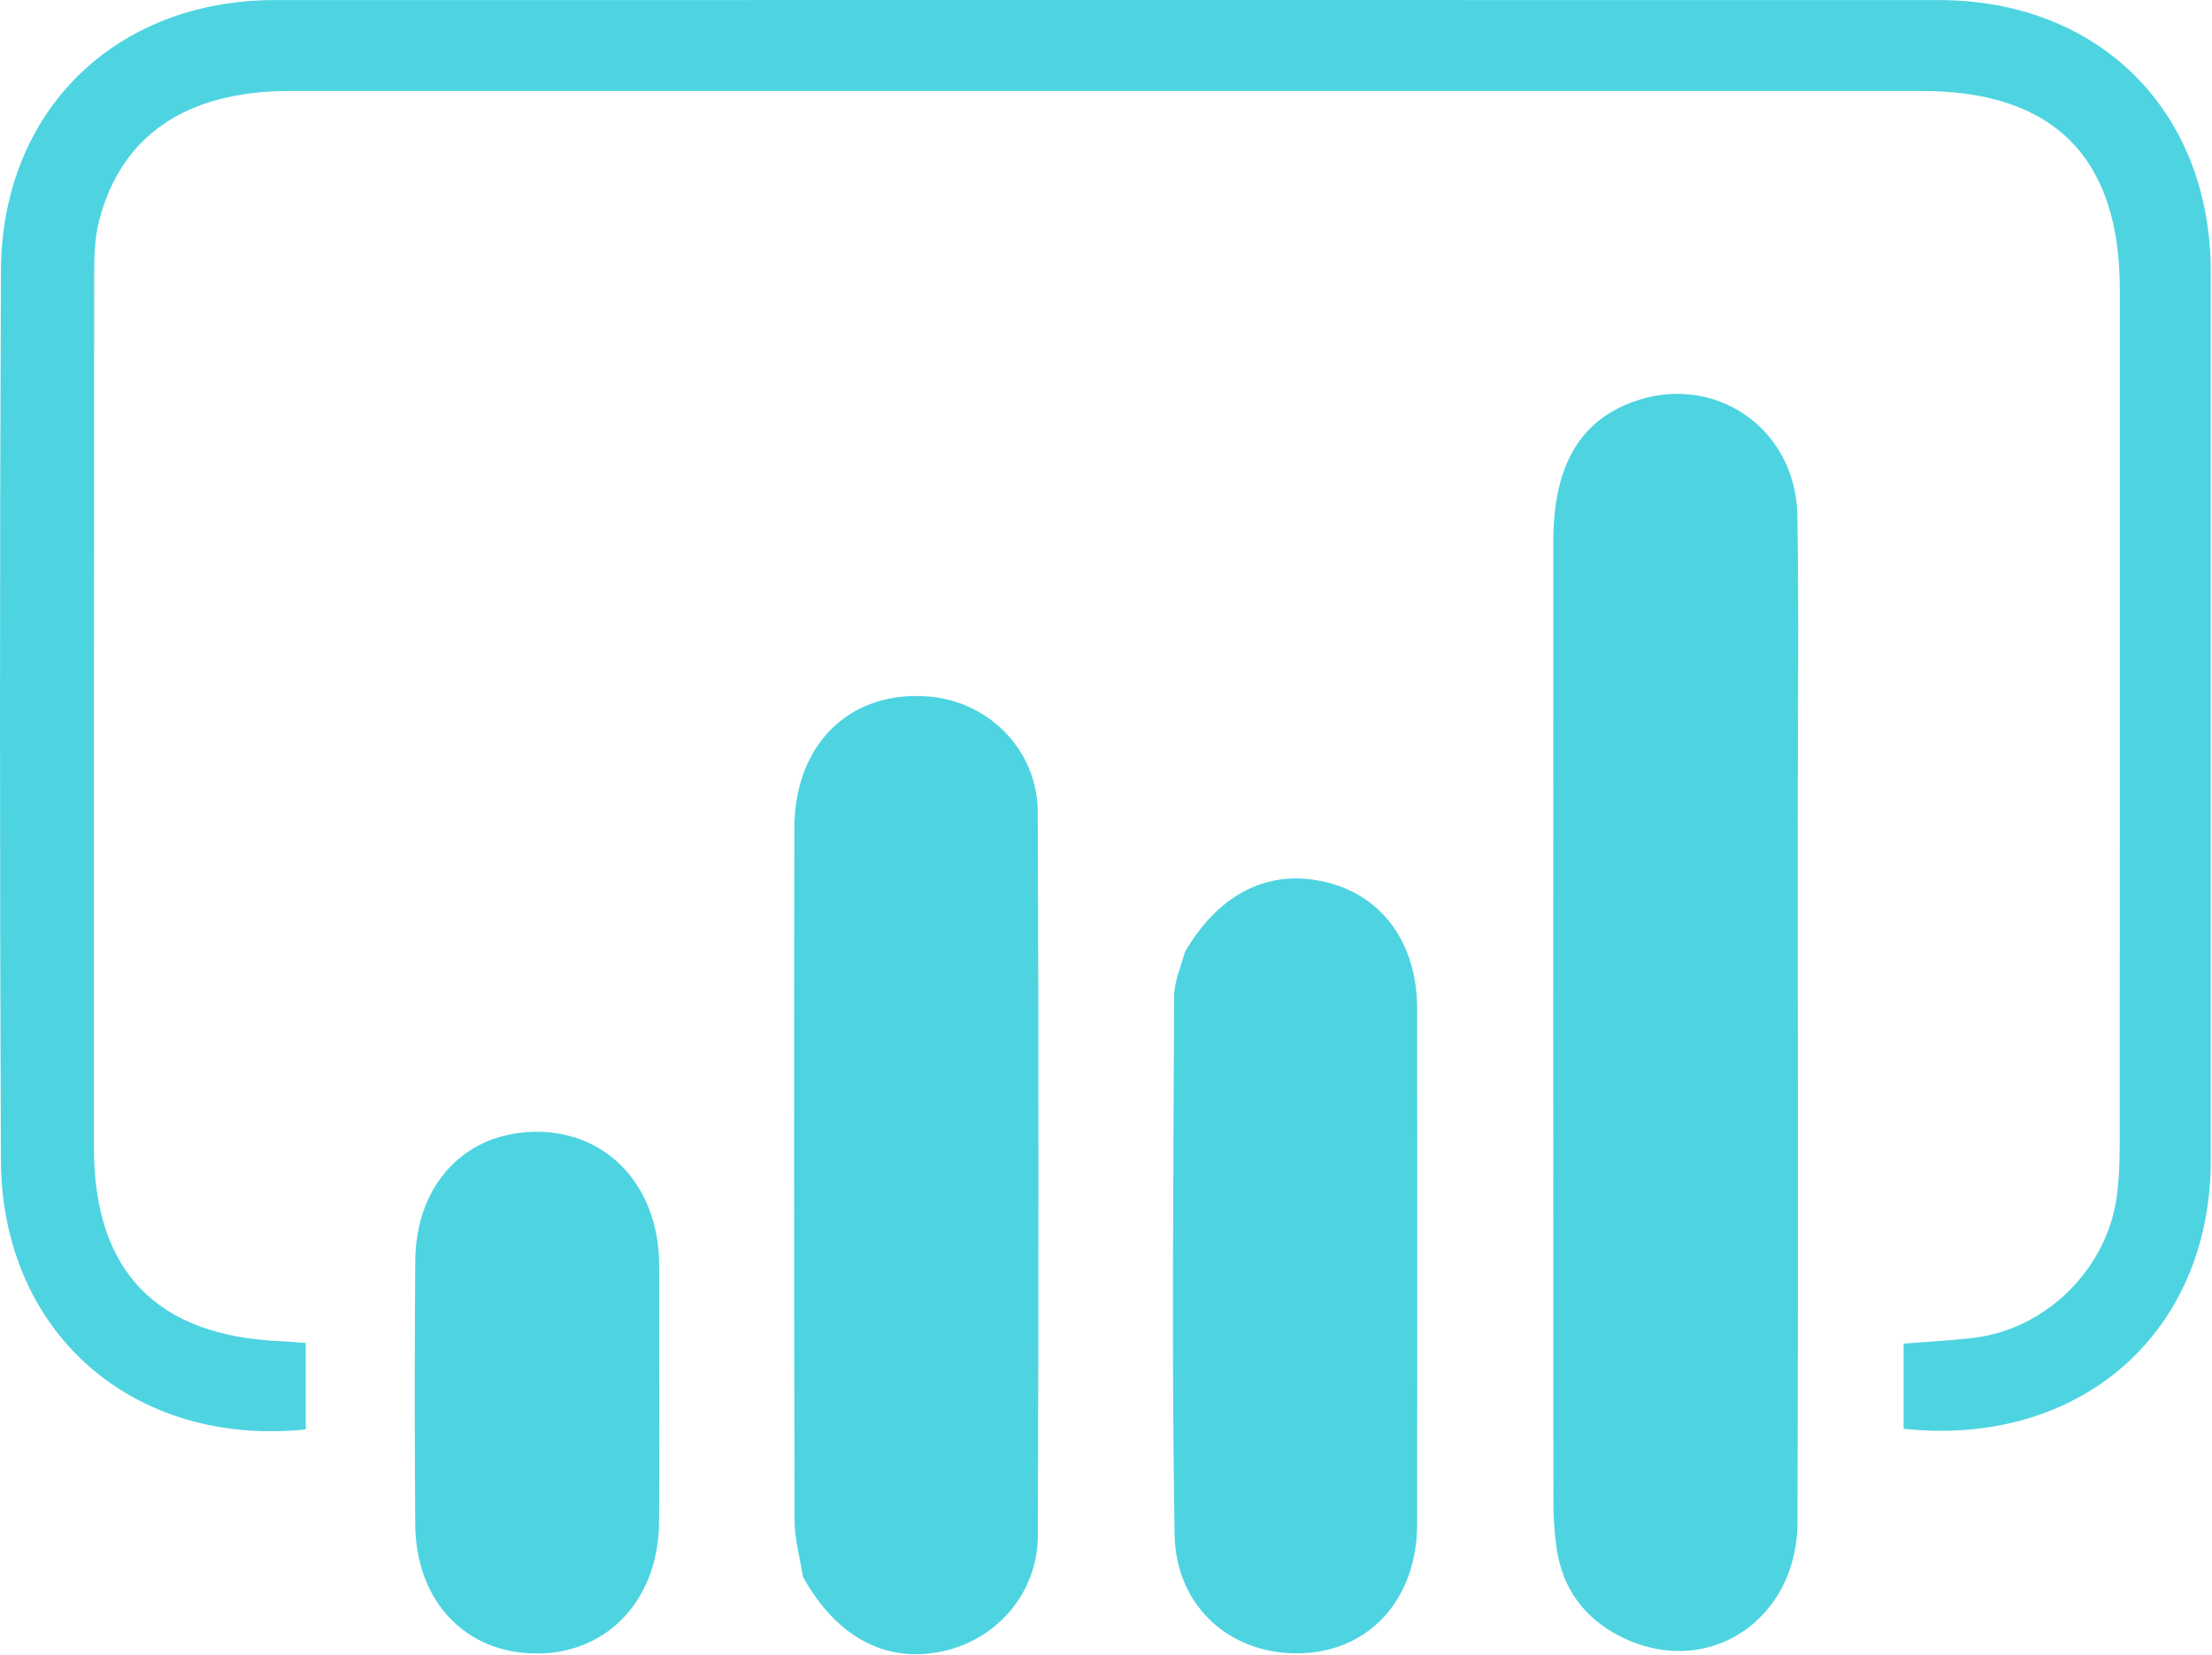
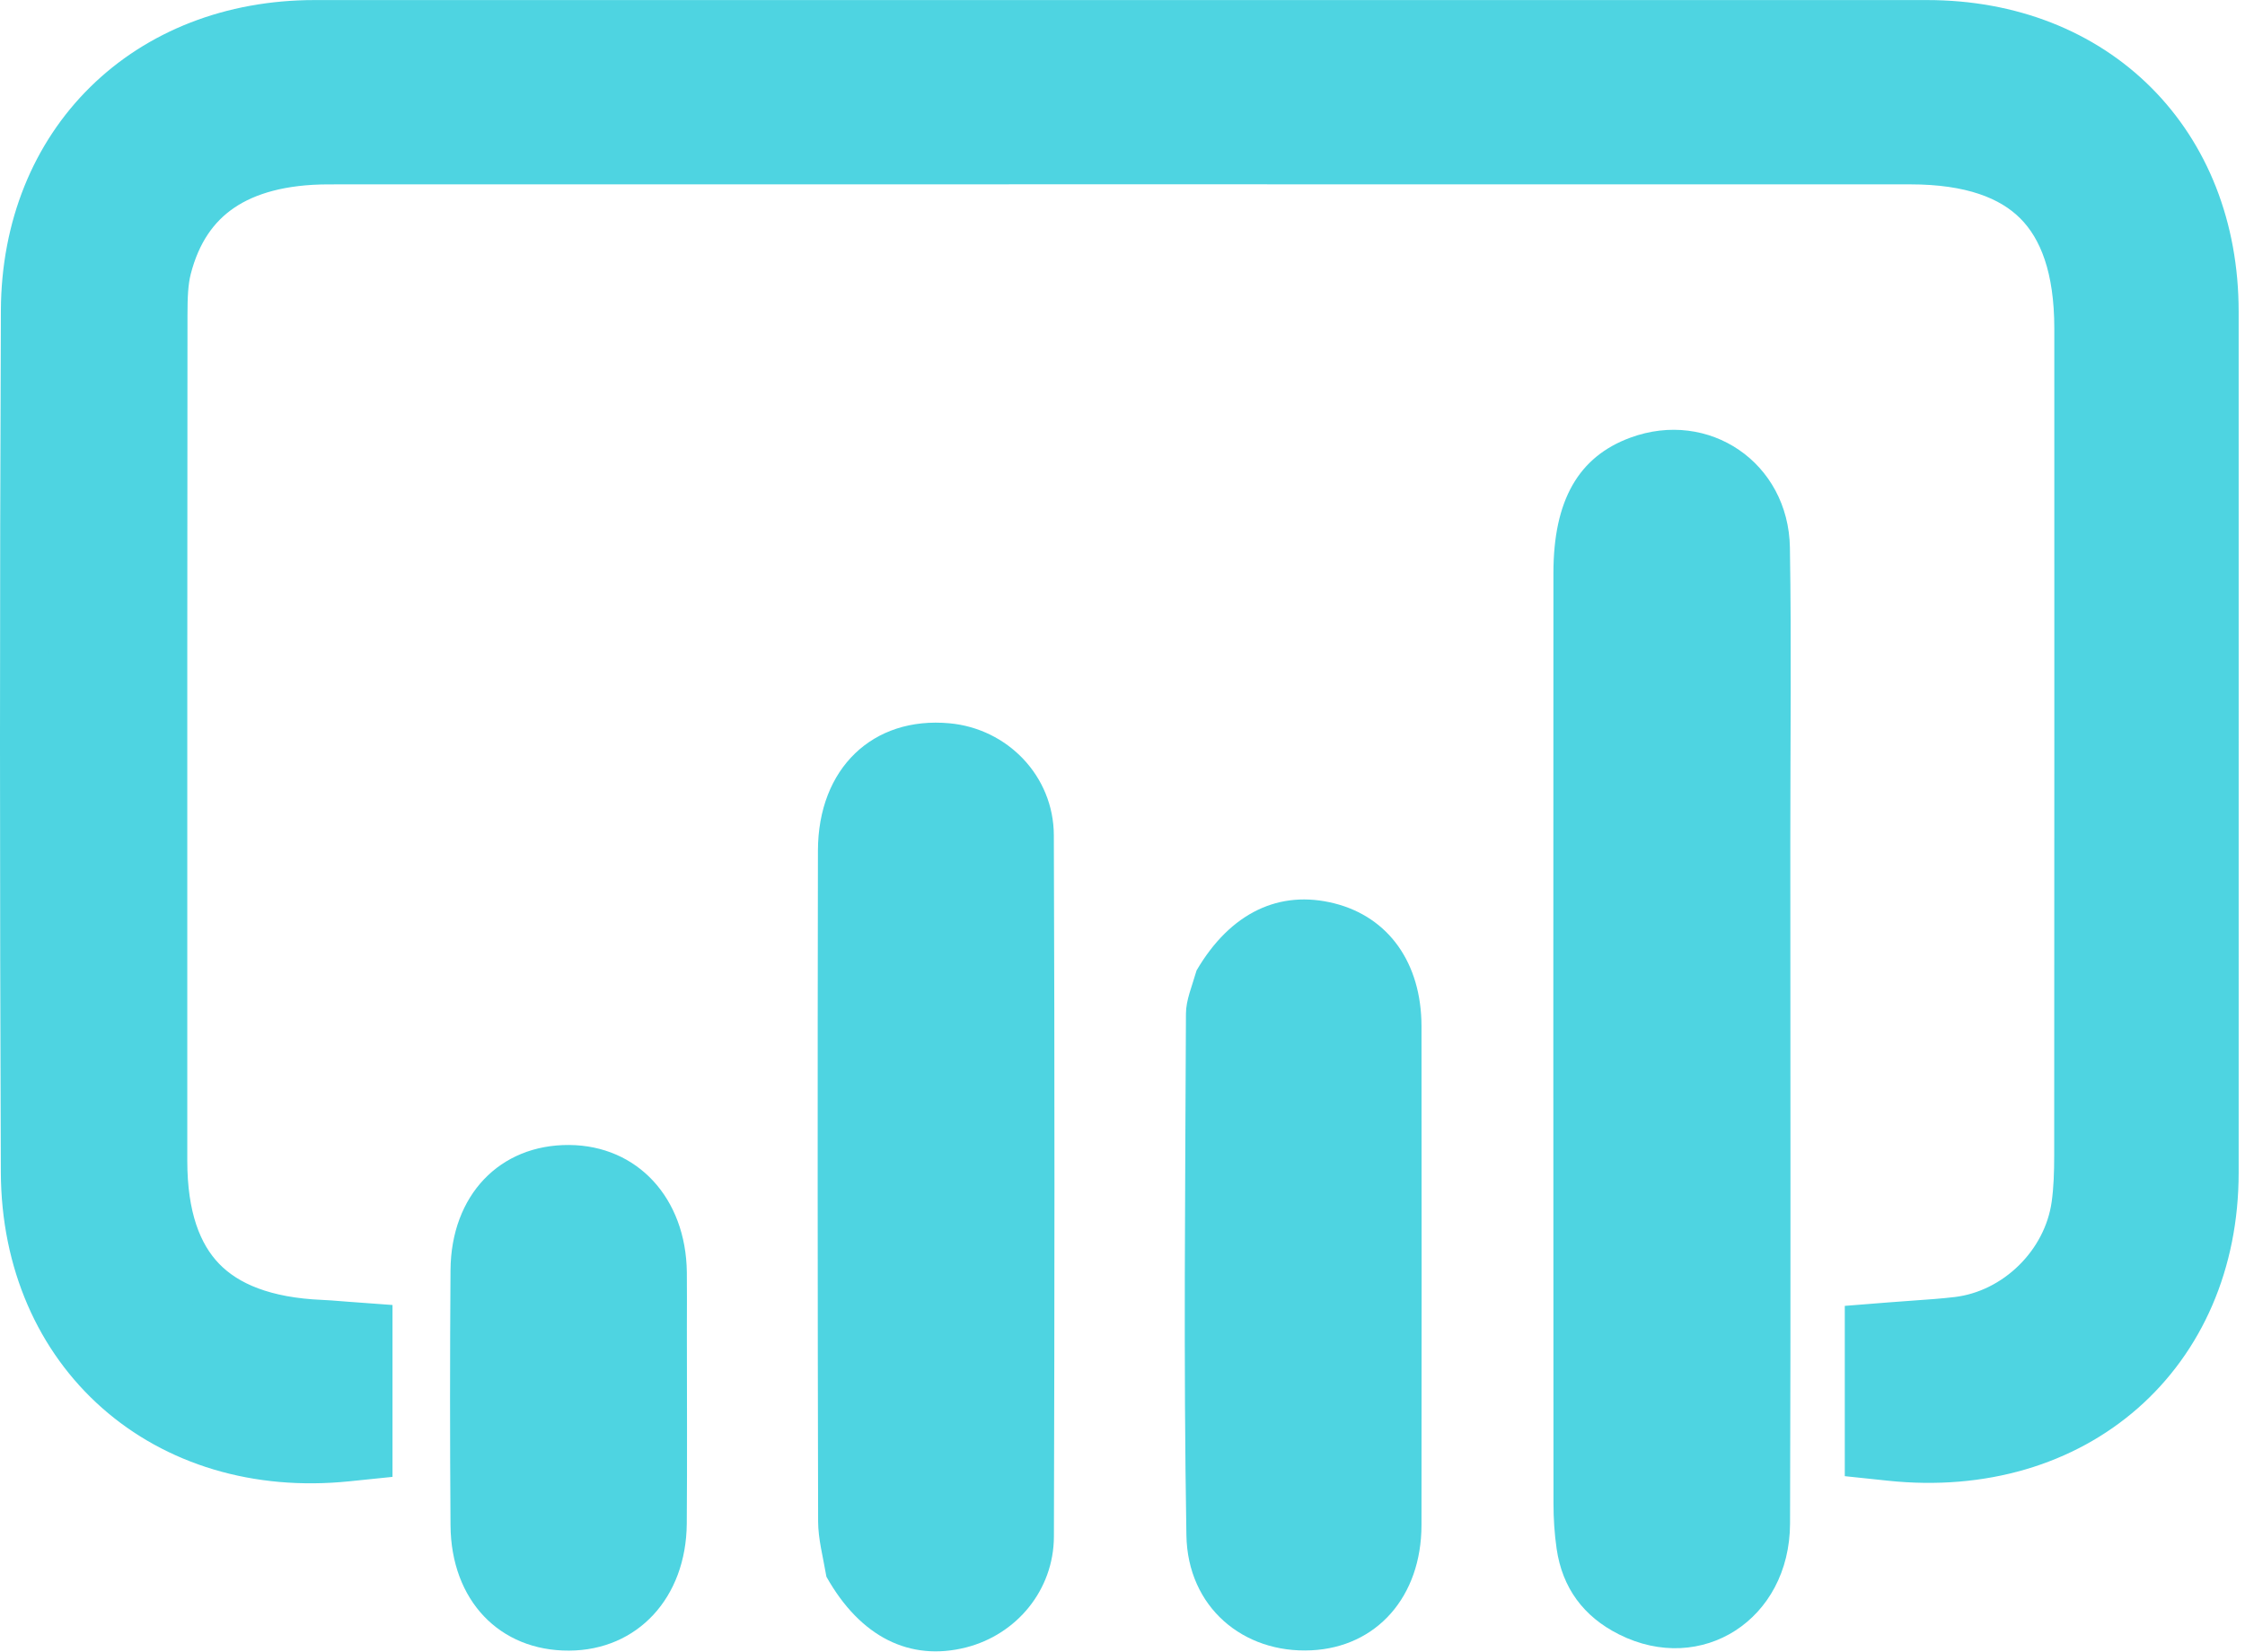
- <svg xmlns="http://www.w3.org/2000/svg" width="258" height="193" viewBox="0 0 258 193" fill="none">
-   <path d="M209.684 95.473C209.684 123.161 209.747 150.39 209.653 177.618C209.613 189.182 199.006 195.953 189.058 190.955C184.802 188.817 182.248 185.374 181.561 180.651C181.298 178.844 181.182 177.001 181.181 175.173C181.16 137.848 181.154 100.523 181.174 63.198C181.178 54.428 184.191 49.203 190.411 46.904C199.866 43.408 209.47 49.887 209.638 60.137C209.828 71.76 209.683 83.388 209.684 95.473Z" fill="#4ED4E1" />
-   <path d="M138.224 111.031C142.295 104.071 148.201 101.282 154.828 102.961C161.339 104.611 165.288 110.135 165.296 117.749C165.316 137.764 165.319 157.78 165.295 177.795C165.285 186.42 159.911 192.489 152.044 192.875C143.852 193.276 137.147 187.692 137.001 179.024C136.647 158.099 136.867 137.164 136.946 116.233C136.952 114.602 137.665 112.973 138.224 111.031Z" fill="#4ED4E1" />
-   <path d="M93.675 184.015C93.252 181.562 92.68 179.459 92.676 177.354C92.615 150.439 92.603 123.523 92.653 96.608C92.671 86.704 99.26 80.423 108.499 81.279C115.457 81.924 121.019 87.616 121.045 94.754C121.151 122.893 121.137 151.032 121.054 179.171C121.035 185.624 116.559 190.989 110.464 192.53C103.738 194.23 97.765 191.304 93.675 184.015Z" fill="#4ED4E1" />
-   <path d="M76.88 154.241C76.88 162.335 76.927 169.976 76.867 177.616C76.797 186.57 70.922 192.868 62.709 192.911C54.334 192.955 48.498 186.865 48.432 177.827C48.359 167.59 48.358 157.351 48.433 147.114C48.498 138.088 54.362 131.981 62.722 132.044C70.925 132.107 76.768 138.426 76.876 147.369C76.901 149.508 76.88 151.647 76.88 154.241Z" fill="#4ED4E1" />
-   <path d="M257.858 100.98C257.858 112.756 257.863 124.072 257.856 135.388C257.844 155.436 242.7 168.875 222.032 166.698C222.032 165.129 222.032 163.499 222.032 161.869C222.032 160.225 222.032 158.58 222.032 156.759C224.99 156.523 227.565 156.399 230.12 156.099C238.569 155.108 245.683 148.162 246.875 139.69C247.172 137.582 247.235 135.427 247.236 133.293C247.257 100.108 247.255 66.924 247.249 33.739C247.247 18.366 239.517 10.616 224.15 10.614C160.687 10.606 97.223 10.605 33.759 10.616C21.759 10.618 14.127 15.785 11.559 25.759C11.036 27.792 10.986 29.987 10.984 32.107C10.951 66.056 10.96 100.006 10.961 133.955C10.961 148.321 18.283 155.88 32.766 156.477C33.656 156.514 34.545 156.603 35.66 156.685C35.66 160.165 35.66 163.473 35.66 166.77C15.449 168.844 0.177 155.431 0.101 135.294C-0.03 100.733 -0.038 66.172 0.106 31.611C0.184 12.945 13.451 0.011 32.072 0.008C96.759 -0.003 161.446 -0.002 226.133 0.008C244.871 0.01 257.849 12.993 257.856 31.706C257.864 54.644 257.858 77.583 257.858 100.98Z" fill="#4ED4E1" />
+ <svg xmlns="http://www.w3.org/2000/svg" width="280" height="206" viewBox="0 0 280 206" fill="none">
+   <path d="M223.29 104.935C223.289 133.628 223.355 161.844 223.257 190.061C223.216 202.044 212.224 209.061 201.915 203.881C197.505 201.666 194.858 198.097 194.146 193.204C193.873 191.331 193.754 189.42 193.753 187.527C193.731 148.848 193.724 110.169 193.745 71.49C193.75 62.402 196.872 56.988 203.317 54.605C213.115 50.983 223.067 57.697 223.241 68.318C223.438 80.362 223.289 92.412 223.29 104.935Z" fill="#4ED4E1" />
+   <path d="M149.238 121.058C153.456 113.845 159.576 110.956 166.443 112.696C173.191 114.406 177.283 120.13 177.291 128.019C177.312 148.761 177.315 169.502 177.29 190.244C177.28 199.181 171.711 205.471 163.558 205.87C155.07 206.286 148.121 200.5 147.97 191.517C147.603 169.833 147.831 148.138 147.913 126.448C147.919 124.758 148.658 123.071 149.238 121.058Z" fill="#4ED4E1" />
+   <path d="M103.073 196.689C102.634 194.147 102.042 191.968 102.037 189.787C101.974 161.895 101.962 134.004 102.014 106.112C102.033 95.848 108.86 89.34 118.434 90.228C125.645 90.896 131.408 96.793 131.436 104.191C131.545 133.35 131.531 162.51 131.445 191.669C131.425 198.356 126.787 203.916 120.471 205.513C113.5 207.275 107.311 204.243 103.073 196.689Z" fill="#4ED4E1" />
+   <path d="M85.668 165.835C85.668 174.223 85.717 182.141 85.655 190.058C85.583 199.337 79.494 205.863 70.983 205.908C62.304 205.953 56.257 199.642 56.189 190.277C56.112 179.668 56.112 169.058 56.189 158.449C56.257 149.096 62.333 142.768 70.997 142.833C79.497 142.898 85.552 149.447 85.664 158.714C85.691 160.931 85.668 163.148 85.668 165.835Z" fill="#4ED4E1" />
+   <path d="M233.085 178.744V181.445L235.771 181.728C247.211 182.933 257.349 179.826 264.653 173.413C271.962 166.995 276.202 157.469 276.209 146.301C276.214 138.244 276.213 130.187 276.211 121.977C276.211 118.236 276.21 114.462 276.21 110.643C276.21 103.307 276.211 96.014 276.211 88.752C276.213 72.012 276.214 55.433 276.208 38.855C276.205 28.448 272.581 19.447 266.171 13.04C259.762 6.633 250.755 3.009 240.336 3.008C173.302 2.997 106.269 2.997 39.235 3.008C28.877 3.01 19.835 6.619 13.362 12.993C6.885 19.37 3.153 28.344 3.11 38.745C2.96 74.568 2.968 110.391 3.104 146.212C3.147 157.428 7.439 166.961 14.719 173.39C21.993 179.814 32.041 182.954 43.259 181.803L45.953 181.526V178.819V178.799V178.779V178.759V178.738V178.718V178.698V178.678V178.658V178.638V178.618V178.598V178.578V178.558V178.538V178.518V178.498V178.478V178.458V178.438V178.418V178.398V178.378V178.358V178.338V178.318V178.298V178.278V178.258V178.238V178.218V178.198V178.178V178.158V178.138V178.118V178.098V178.078V178.058V178.038V178.018V177.998V177.978V177.957V177.937V177.917V177.897V177.877V177.857V177.837V177.817V177.797V177.777V177.757V177.737V177.717V177.697V177.677V177.657V177.637V177.617V177.597V177.577V177.557V177.537V177.517V177.496V177.476V177.456V177.436V177.416V177.396V177.376V177.356V177.336V177.316V177.296V177.276V177.256V177.236V177.216V177.196V177.176V177.156V177.135V177.115V177.095V177.075V177.055V177.035V177.015V176.995V176.975V176.955V176.935V176.915V176.895V176.874V176.854V176.834V176.814V176.794V176.774V176.754V176.734V176.714V176.694V176.674V176.654V176.633V176.613V176.593V176.573V176.553V176.533V176.513V176.493V176.473V176.453V176.433V176.412V176.392V176.372V176.352V176.332V176.312V176.292V176.272V176.252V176.231V176.211V176.191V176.171V176.151V176.131V176.111V176.091V176.07V176.05V176.03V176.01V175.99V175.97V175.95V175.93V175.909V175.889V175.869V175.849V175.829V175.809V175.789V175.768V175.748V175.728V175.708V175.688V175.668V175.648V175.627V175.607V175.587V175.567V175.547V175.527V175.506V175.486V175.466V175.446V175.426V175.406V175.385V175.365V175.345V175.325V175.305V175.285V175.264V175.244V175.224V175.204V175.184V175.163V175.143V175.123V175.103V175.083V175.062V175.042V175.022V175.002V174.982V174.961V174.941V174.921V174.901V174.881V174.86V174.84V174.82V174.8V174.78V174.759V174.739V174.719V174.699V174.678V174.658V174.638V174.618V174.597V174.577V174.557V174.537V174.517V174.496V174.476V174.456V174.436V174.415V174.395V174.375V174.355V174.334V174.314V174.294V174.273V174.253V174.233V174.213V174.192V174.172V174.152V174.132V174.111V174.091V174.071V174.05V174.03V174.01V173.99V173.969V173.949V173.929V173.908V173.888V173.868V173.847V173.827V173.807V173.786V173.766V173.746V173.725V173.705V173.685V173.664V173.644V173.624V173.603V173.583V173.563V173.542V173.522V173.502V173.481V173.461V173.441V173.42V173.4V173.38V173.359V173.339V173.319V173.298V173.278V173.257V173.237V173.217V173.196V173.176V173.156V173.135V173.115V173.094V173.074V173.054V173.033V173.013V172.992V172.972V172.952V172.931V172.911V172.89V172.87V172.849V172.829V172.809V172.788V172.768V172.747V172.727V172.706V172.686V172.666V172.645V172.625V172.604V172.584V172.563V172.543V172.522V172.502V172.481V172.461V172.441V172.42V172.4V172.379V172.359V172.338V172.318V172.297V172.277V172.256V172.236V172.215V172.195V172.174V172.154V172.133V172.113V172.092V172.072V172.051V172.03V172.01V171.989V171.969V171.948V171.928V171.907V171.887V171.866V171.846V171.825V171.805V171.784V171.763V171.743V171.722V171.702V171.681V171.661V171.64V171.619V171.599V171.578V171.558V171.537V171.516V171.496V171.475V171.455V171.434V171.413V171.393V171.372V171.352V171.331V171.31V171.29V171.269V171.248V171.228V171.207V171.186V171.166V171.145V171.124V171.104V171.083V171.063V171.042V171.021V171.001V170.98V170.959V170.938V170.918V170.897V170.876V170.856V170.835V170.814V170.794V170.773V170.752V170.731V170.711V170.69V170.669V170.649V170.628V170.607V170.586V170.566V170.545V170.524V170.503V170.483V170.462V170.441V170.42V170.4V170.379V170.358V170.337V170.316V170.296V170.275V170.254V170.233V170.213V170.192V170.171V170.15V170.129V170.108V170.088V170.067V170.046V170.025V170.004V169.984V169.963V169.942V169.921V169.9V169.879V169.858V169.838V169.817V169.796V169.775V169.754V169.733V169.712V169.691V169.671V169.65V169.629V169.608V169.587V169.566V169.545V169.524V169.503V169.482V169.461V169.441V169.42V169.399V169.378V169.357V169.336V169.315V169.294V169.273V169.252V169.231V169.21V169.189V169.168V169.147V169.126V169.105V169.084V169.063V169.042V169.021V169V168.979V168.958V168.937V168.916V168.895V168.874V168.853V168.832V168.811V168.79V168.769V168.748V168.727V168.706V168.685V168.663V168.642V168.621V168.6V168.579V168.558V168.537V168.516V168.495V168.474V168.453V168.431V168.41V168.389V168.368V165.58L43.172 165.376C42.846 165.352 42.517 165.326 42.189 165.299C41.469 165.241 40.753 165.183 40.078 165.155C33.046 164.865 28.245 162.908 25.184 159.747C22.127 156.59 20.359 151.77 20.359 144.813C20.358 138.788 20.358 132.762 20.358 126.737C20.356 97.582 20.354 68.428 20.383 39.275C20.385 37.067 20.447 35.14 20.884 33.441C22.057 28.884 24.319 25.62 27.504 23.452C30.733 21.253 35.178 20.002 40.984 20.001C106.749 19.989 172.515 19.991 238.28 19.999C245.773 20 250.861 21.887 254.096 25.127C257.333 28.368 259.216 33.464 259.217 40.963C259.223 75.352 259.225 109.739 259.203 144.126C259.202 146.294 259.137 148.362 258.859 150.339C257.813 157.77 251.515 163.913 244.117 164.782C242.395 164.984 240.708 165.102 238.826 165.234C237.891 165.3 236.907 165.369 235.847 165.454L233.085 165.674V168.444V168.455V168.466V168.477V168.489V168.5V168.511V168.522V168.533V168.544V168.555V168.566V168.577V168.588V168.599V168.61V168.621V168.632V168.643V168.654V168.665V168.676V168.687V168.698V168.709V168.719V168.73V168.741V168.752V168.763V168.774V168.785V168.796V168.807V168.818V168.829V168.84V168.851V168.862V168.872V168.883V168.894V168.905V168.916V168.927V168.938V168.949V168.96V168.97V168.981V168.992V169.003V169.014V169.025V169.036V169.046V169.057V169.068V169.079V169.09V169.101V169.111V169.122V169.133V169.144V169.155V169.165V169.176V169.187V169.198V169.209V169.219V169.23V169.241V169.252V169.262V169.273V169.284V169.295V169.305V169.316V169.327V169.338V169.348V169.359V169.37V169.381V169.391V169.402V169.413V169.423V169.434V169.445V169.456V169.466V169.477V169.488V169.498V169.509V169.52V169.53V169.541V169.552V169.562V169.573V169.584V169.594V169.605V169.616V169.626V169.637V169.648V169.658V169.669V169.68V169.69V169.701V169.712V169.722V169.733V169.743V169.754V169.765V169.775V169.786V169.796V169.807V169.818V169.828V169.839V169.849V169.86V169.871V169.881V169.892V169.902V169.913V169.923V169.934V169.944V169.955V169.966V169.976V169.987V169.997V170.008V170.018V170.029V170.039V170.05V170.06V170.071V170.081V170.092V170.102V170.113V170.123V170.134V170.145V170.155V170.165V170.176V170.186V170.197V170.207V170.218V170.228V170.239V170.249V170.26V170.27V170.281V170.291V170.302V170.312V170.323V170.333V170.343V170.354V170.364V170.375V170.385V170.396V170.406V170.417V170.427V170.437V170.448V170.458V170.469V170.479V170.489V170.5V170.51V170.521V170.531V170.541V170.552V170.562V170.573V170.583V170.593V170.604V170.614V170.625V170.635V170.645V170.656V170.666V170.676V170.687V170.697V170.707V170.718V170.728V170.738V170.749V170.759V170.77V170.78V170.79V170.801V170.811V170.821V170.831V170.842V170.852V170.862V170.873V170.883V170.893V170.904V170.914V170.924V170.935V170.945V170.955V170.966V170.976V170.986V170.996V171.007V171.017V171.027V171.038V171.048V171.058V171.068V171.079V171.089V171.099V171.109V171.12V171.13V171.14V171.151V171.161V171.171V171.181V171.192V171.202V171.212V171.222V171.232V171.243V171.253V171.263V171.273V171.284V171.294V171.304V171.314V171.325V171.335V171.345V171.355V171.365V171.376V171.386V171.396V171.406V171.417V171.427V171.437V171.447V171.457V171.468V171.478V171.488V171.498V171.508V171.518V171.529V171.539V171.549V171.559V171.569V171.58V171.59V171.6V171.61V171.62V171.63V171.641V171.651V171.661V171.671V171.681V171.691V171.702V171.712V171.722V171.732V171.742V171.752V171.762V171.773V171.783V171.793V171.803V171.813V171.823V171.833V171.844V171.854V171.864V171.874V171.884V171.894V171.904V171.914V171.925V171.935V171.945V171.955V171.965V171.975V171.985V171.995V172.006V172.016V172.026V172.036V172.046V172.056V172.066V172.076V172.086V172.096V172.107V172.117V172.127V172.137V172.147V172.157V172.167V172.177V172.187V172.197V172.207V172.217V172.228V172.238V172.248V172.258V172.268V172.278V172.288V172.298V172.308V172.318V172.328V172.338V172.348V172.359V172.369V172.379V172.389V172.399V172.409V172.419V172.429V172.439V172.449V172.459V172.469V172.479V172.489V172.499V172.509V172.519V172.529V172.54V172.55V172.56V172.57V172.58V172.59V172.6V172.61V172.62V172.63V172.64V172.65V172.66V172.67V172.68V172.69V172.7V172.71V172.72V172.73V172.74V172.75V172.76V172.77V172.78V172.79V172.8V172.81V172.82V172.83V172.841V172.851V172.861V172.871V172.881V172.891V172.901V172.911V172.921V172.931V172.941V172.951V172.961V172.971V172.981V172.991V173.001V173.011V173.021V173.031V173.041V173.051V173.061V173.071V173.081V173.091V173.101V173.111V173.121V173.131V173.141V173.151V173.161V173.171V173.181V173.191V173.201V173.211V173.221V173.231V173.241V173.251V173.261V173.271V173.281V173.291V173.301V173.311V173.321V173.331V173.341V173.351V173.361V173.371V173.381V173.391V173.401V173.411V173.421V173.431V173.441V173.451V173.461V173.471V173.481V173.491V173.501V173.511V173.521V173.531V173.541V173.551V173.561V173.571V173.581V173.591V173.601V173.611V173.621V173.631V173.641V173.65V173.66V173.67V173.68V173.69V173.7V173.71V173.72V173.73V173.74V173.75V173.76V173.77V173.78V173.79V173.8V173.81V173.82V173.829V173.839V173.849V173.859V173.869V173.879V173.889V173.899V173.909V173.919V173.928V173.938V173.948V173.958V173.968V173.978V173.988V173.998V174.008V174.017V174.027V174.037V174.047V174.057V174.067V174.077V174.087V174.097V174.107V174.116V174.126V174.136V174.146V174.156V174.166V174.176V174.186V174.196V174.205V174.215V174.225V174.235V174.245V174.255V174.265V174.275V174.285V174.294V174.304V174.314V174.324V174.334V174.344V174.354V174.364V174.374V174.383V174.393V174.403V174.413V174.423V174.433V174.443V174.453V174.463V174.472V174.482V174.492V174.502V174.512V174.522V174.532V174.542V174.552V174.561V174.571V174.581V174.591V174.601V174.611V174.621V174.631V174.641V174.65V174.66V174.67V174.68V174.69V174.7V174.71V174.72V174.729V174.739V174.749V174.759V174.769V174.779V174.789V174.799V174.809V174.818V174.828V174.838V174.848V174.858V174.868V174.878V174.888V174.897V174.907V174.917V174.927V174.937V174.947V174.957V174.967V174.976V174.986V174.996V175.006V175.016V175.026V175.036V175.046V175.055V175.065V175.075V175.085V175.095V175.105V175.115V175.124V175.134V175.144V175.154V175.164V175.174V175.184V175.194V175.203V175.213V175.223V175.233V175.243V175.253V175.263V175.272V175.282V175.292V175.302V175.312V175.322V175.332V175.342V175.351V175.361V175.371V175.381V175.391V175.401V175.411V175.42V175.43V175.44V175.45V175.46V175.47V175.479V175.489V175.499V175.509V175.519V175.529V175.539V175.548V175.558V175.568V175.578V175.588V175.598V175.608V175.617V175.627V175.637V175.647V175.657V175.667V175.676V175.686V175.696V175.706V175.716V175.726V175.735V175.745V175.755V175.765V175.775V175.785V175.794V175.804V175.814V175.824V175.834V175.844V175.853V175.863V175.873V175.883V175.893V175.903V175.912V175.922V175.932V175.942V175.952V175.962V175.971V175.981V175.991V176.001V176.011V176.021V176.03V176.04V176.05V176.06V176.07V176.079V176.089V176.099V176.109V176.119V176.129V176.138V176.148V176.158V176.168V176.178V176.187V176.197V176.207V176.217V176.227V176.236V176.246V176.256V176.266V176.276V176.285V176.295V176.305V176.315V176.325V176.334V176.344V176.354V176.364V176.374V176.383V176.393V176.403V176.413V176.423V176.432V176.442V176.452V176.462V176.472V176.481V176.491V176.501V176.511V176.521V176.53V176.54V176.55V176.56V176.569V176.579V176.589V176.599V176.609V176.618V176.628V176.638V176.648V176.657V176.667V176.677V176.687V176.696V176.706V176.716V176.726V176.736V176.745V176.755V176.765V176.775V176.784V176.794V176.804V176.814V176.823V176.833V176.843V176.853V176.862V176.872V176.882V176.892V176.901V176.911V176.921V176.931V176.94V176.95V176.96V176.97V176.979V176.989V176.999V177.009V177.018V177.028V177.038V177.048V177.057V177.067V177.077V177.087V177.096V177.106V177.116V177.126V177.135V177.145V177.155V177.164V177.174V177.184V177.194V177.203V177.213V177.223V177.232V177.242V177.252V177.262V177.271V177.281V177.291V177.3V177.31V177.32V177.33V177.339V177.349V177.359V177.368V177.378V177.388V177.398V177.407V177.417V177.427V177.436V177.446V177.456V177.465V177.475V177.485V177.495V177.504V177.514V177.524V177.533V177.543V177.553V177.562V177.572V177.582V177.591V177.601V177.611V177.62V177.63V177.64V177.649V177.659V177.669V177.678V177.688V177.698V177.707V177.717V177.727V177.736V177.746V177.756V177.765V177.775V177.785V177.794V177.804V177.814V177.823V177.833V177.843V177.852V177.862V177.872V177.881V177.891V177.901V177.91V177.92V177.93V177.939V177.949V177.958V177.968V177.978V177.987V177.997V178.007V178.016V178.026V178.036V178.045V178.055V178.064V178.074V178.084V178.093V178.103V178.112V178.122V178.132V178.141V178.151V178.161V178.17V178.18V178.189V178.199V178.209V178.218V178.228V178.237V178.247V178.257V178.266V178.276V178.285V178.295V178.305V178.314V178.324V178.333V178.343V178.353V178.362V178.372V178.381V178.391V178.4V178.41V178.42V178.429V178.439V178.448V178.458V178.467V178.477V178.487V178.496V178.506V178.515V178.525V178.534V178.544V178.554V178.563V178.573V178.582V178.592V178.601V178.611V178.62V178.63V178.639V178.649V178.659V178.668V178.678V178.687V178.697V178.706V178.716V178.725V178.735V178.744Z" fill="#4ED4E1" stroke="#4ED4E1" stroke-width="6" />
</svg>
